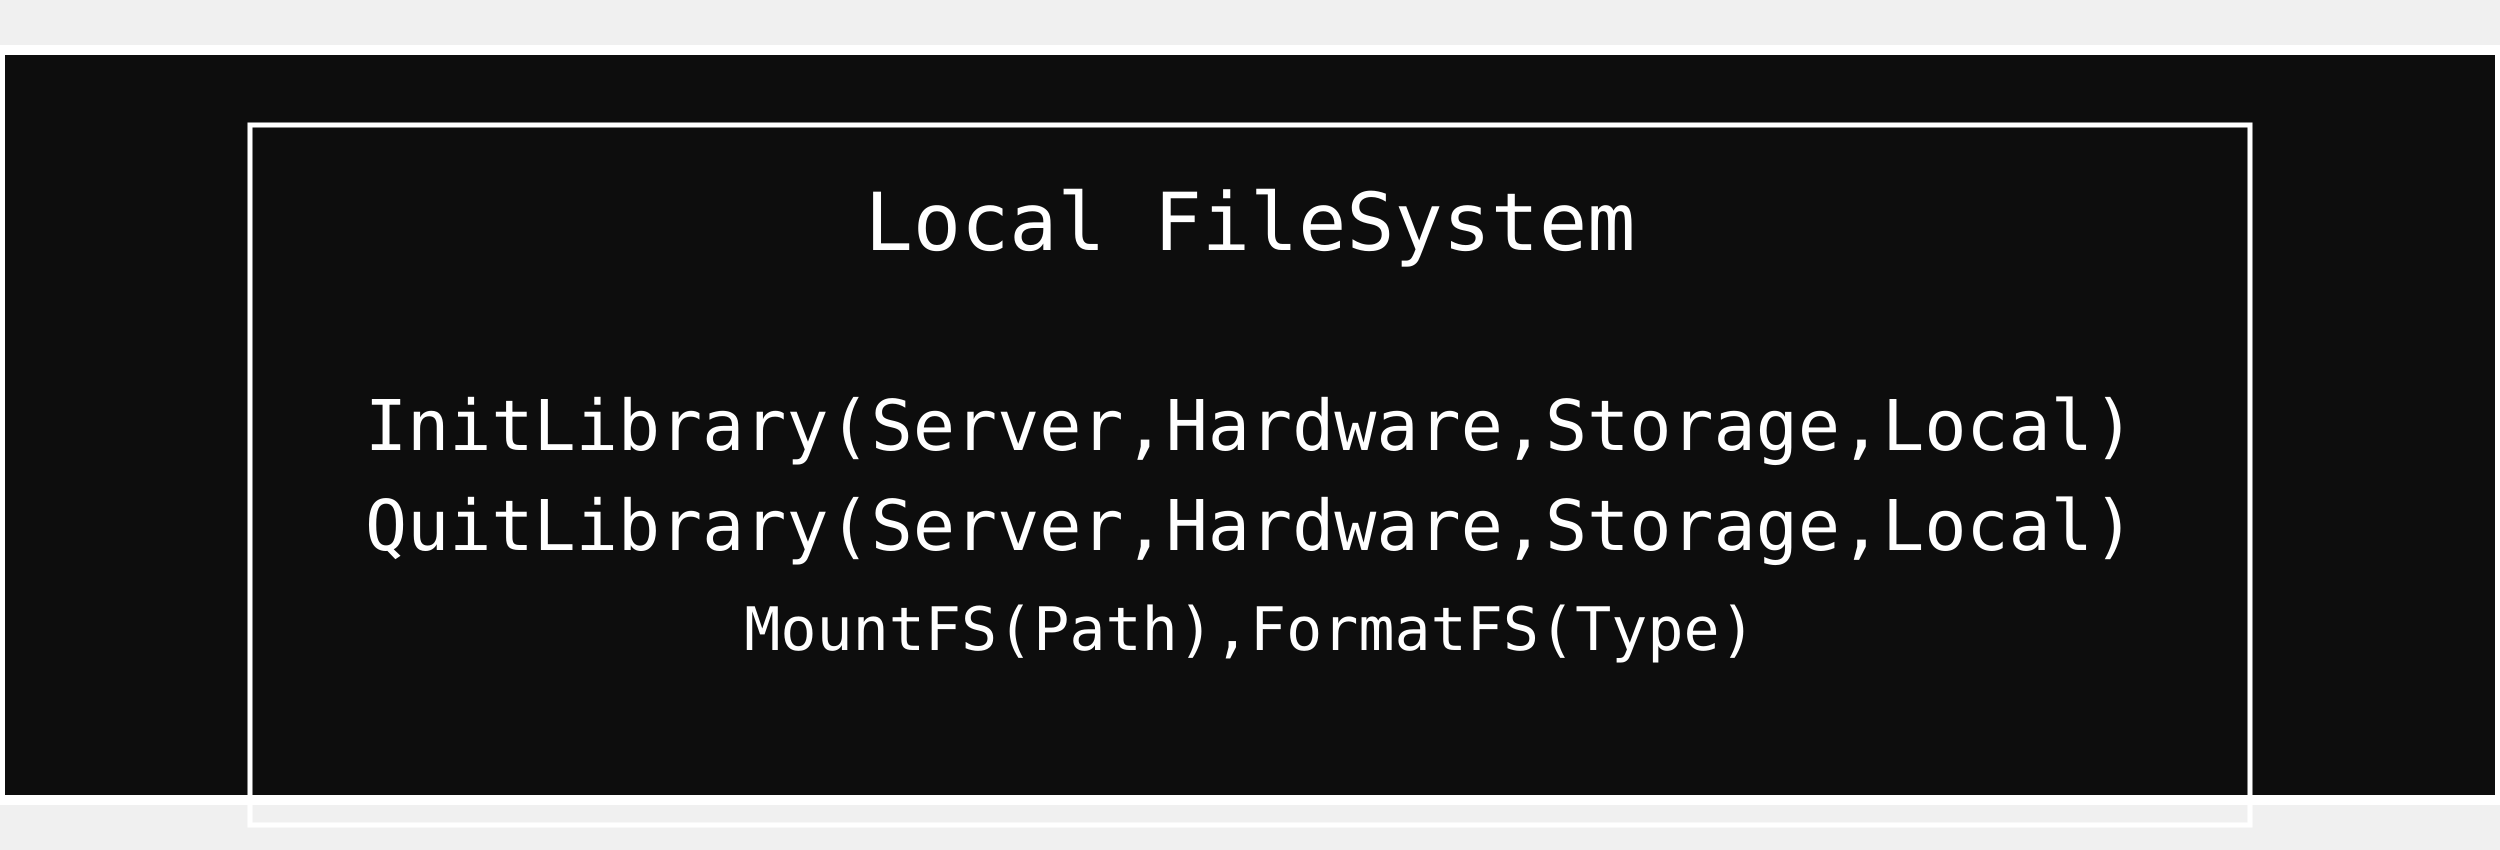
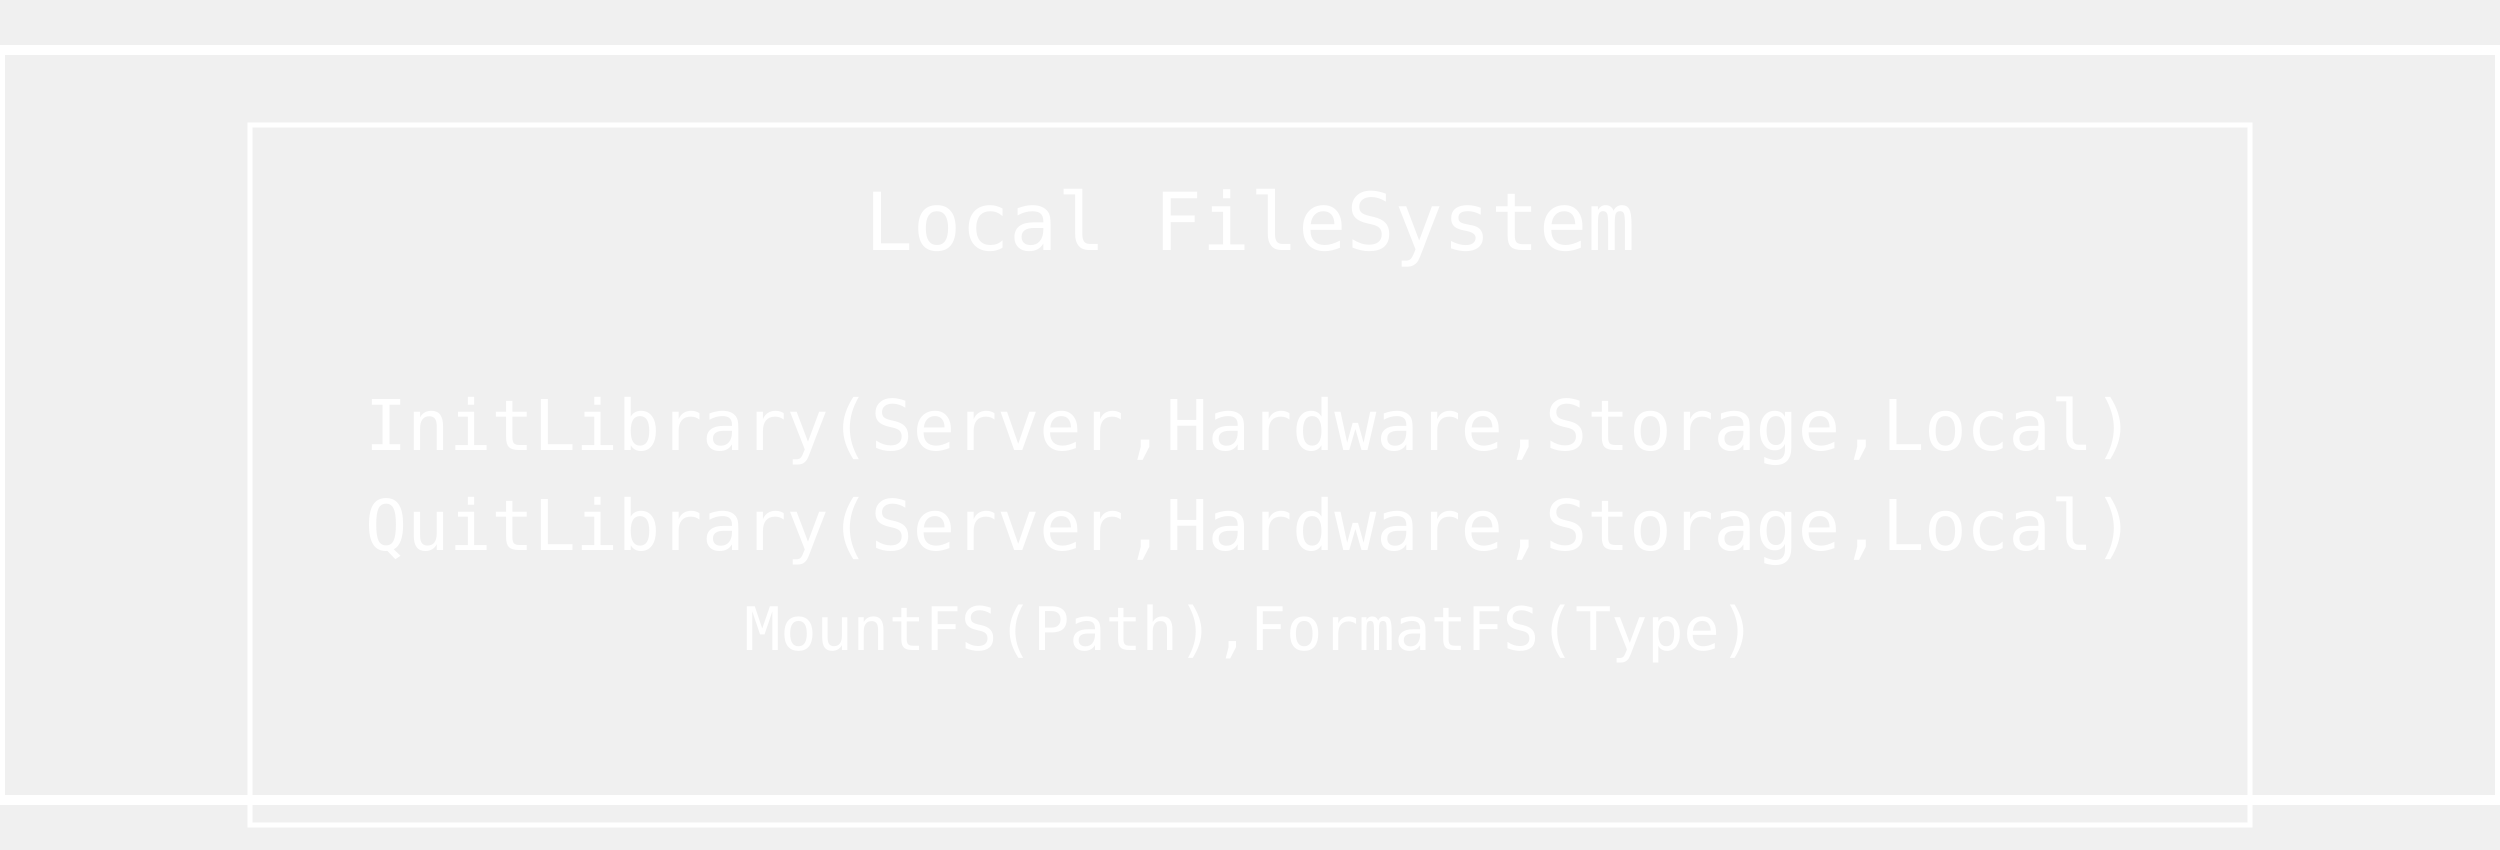
<svg xmlns="http://www.w3.org/2000/svg" width="500" height="170" viewBox="0 0 500 150">
  <defs>
    <marker id="arrowhead" markerWidth="10" markerHeight="7" refX="10" refY="3.5" orient="auto">
      <polygon points="0 0, 10 3.5, 0 7" fill="#fff" />
    </marker>
  </defs>
-   <rect width="100%" height="100%" fill="#0d0d0d" stroke="#fff" stroke-width="2" />
+   <rect width="100%" height="100%" fill="none" stroke="#fff" stroke-width="2" />
  <g font-family="monospace" font-size="14" fill="#fff" text-anchor="middle">
    <rect x="50" y="15" width="400" height="140" fill="none" stroke="#fff" stroke-width="1" />
    <text x="250" y="40" text-anchor="middle" font-family="monospace" font-size="16" fill="#fff">Local FileSystem</text>
    <text x="250" y="80" text-anchor="middle" font-family="monospace" font-size="14" fill="#fff">InitLibrary(Server,Hardware,Storage,Local)</text>
    <text x="250" y="100" font-family="monospace" font-size="14" fill="#fff" text-anchor="middle">QuitLibrary(Server,Hardware,Storage,Local)</text>
    <text x="250" y="120" text-anchor="middle" font-family="monospace" font-size="12" fill="#fff">MountFS(Path),FormatFS(Type)</text>
  </g>
</svg>
